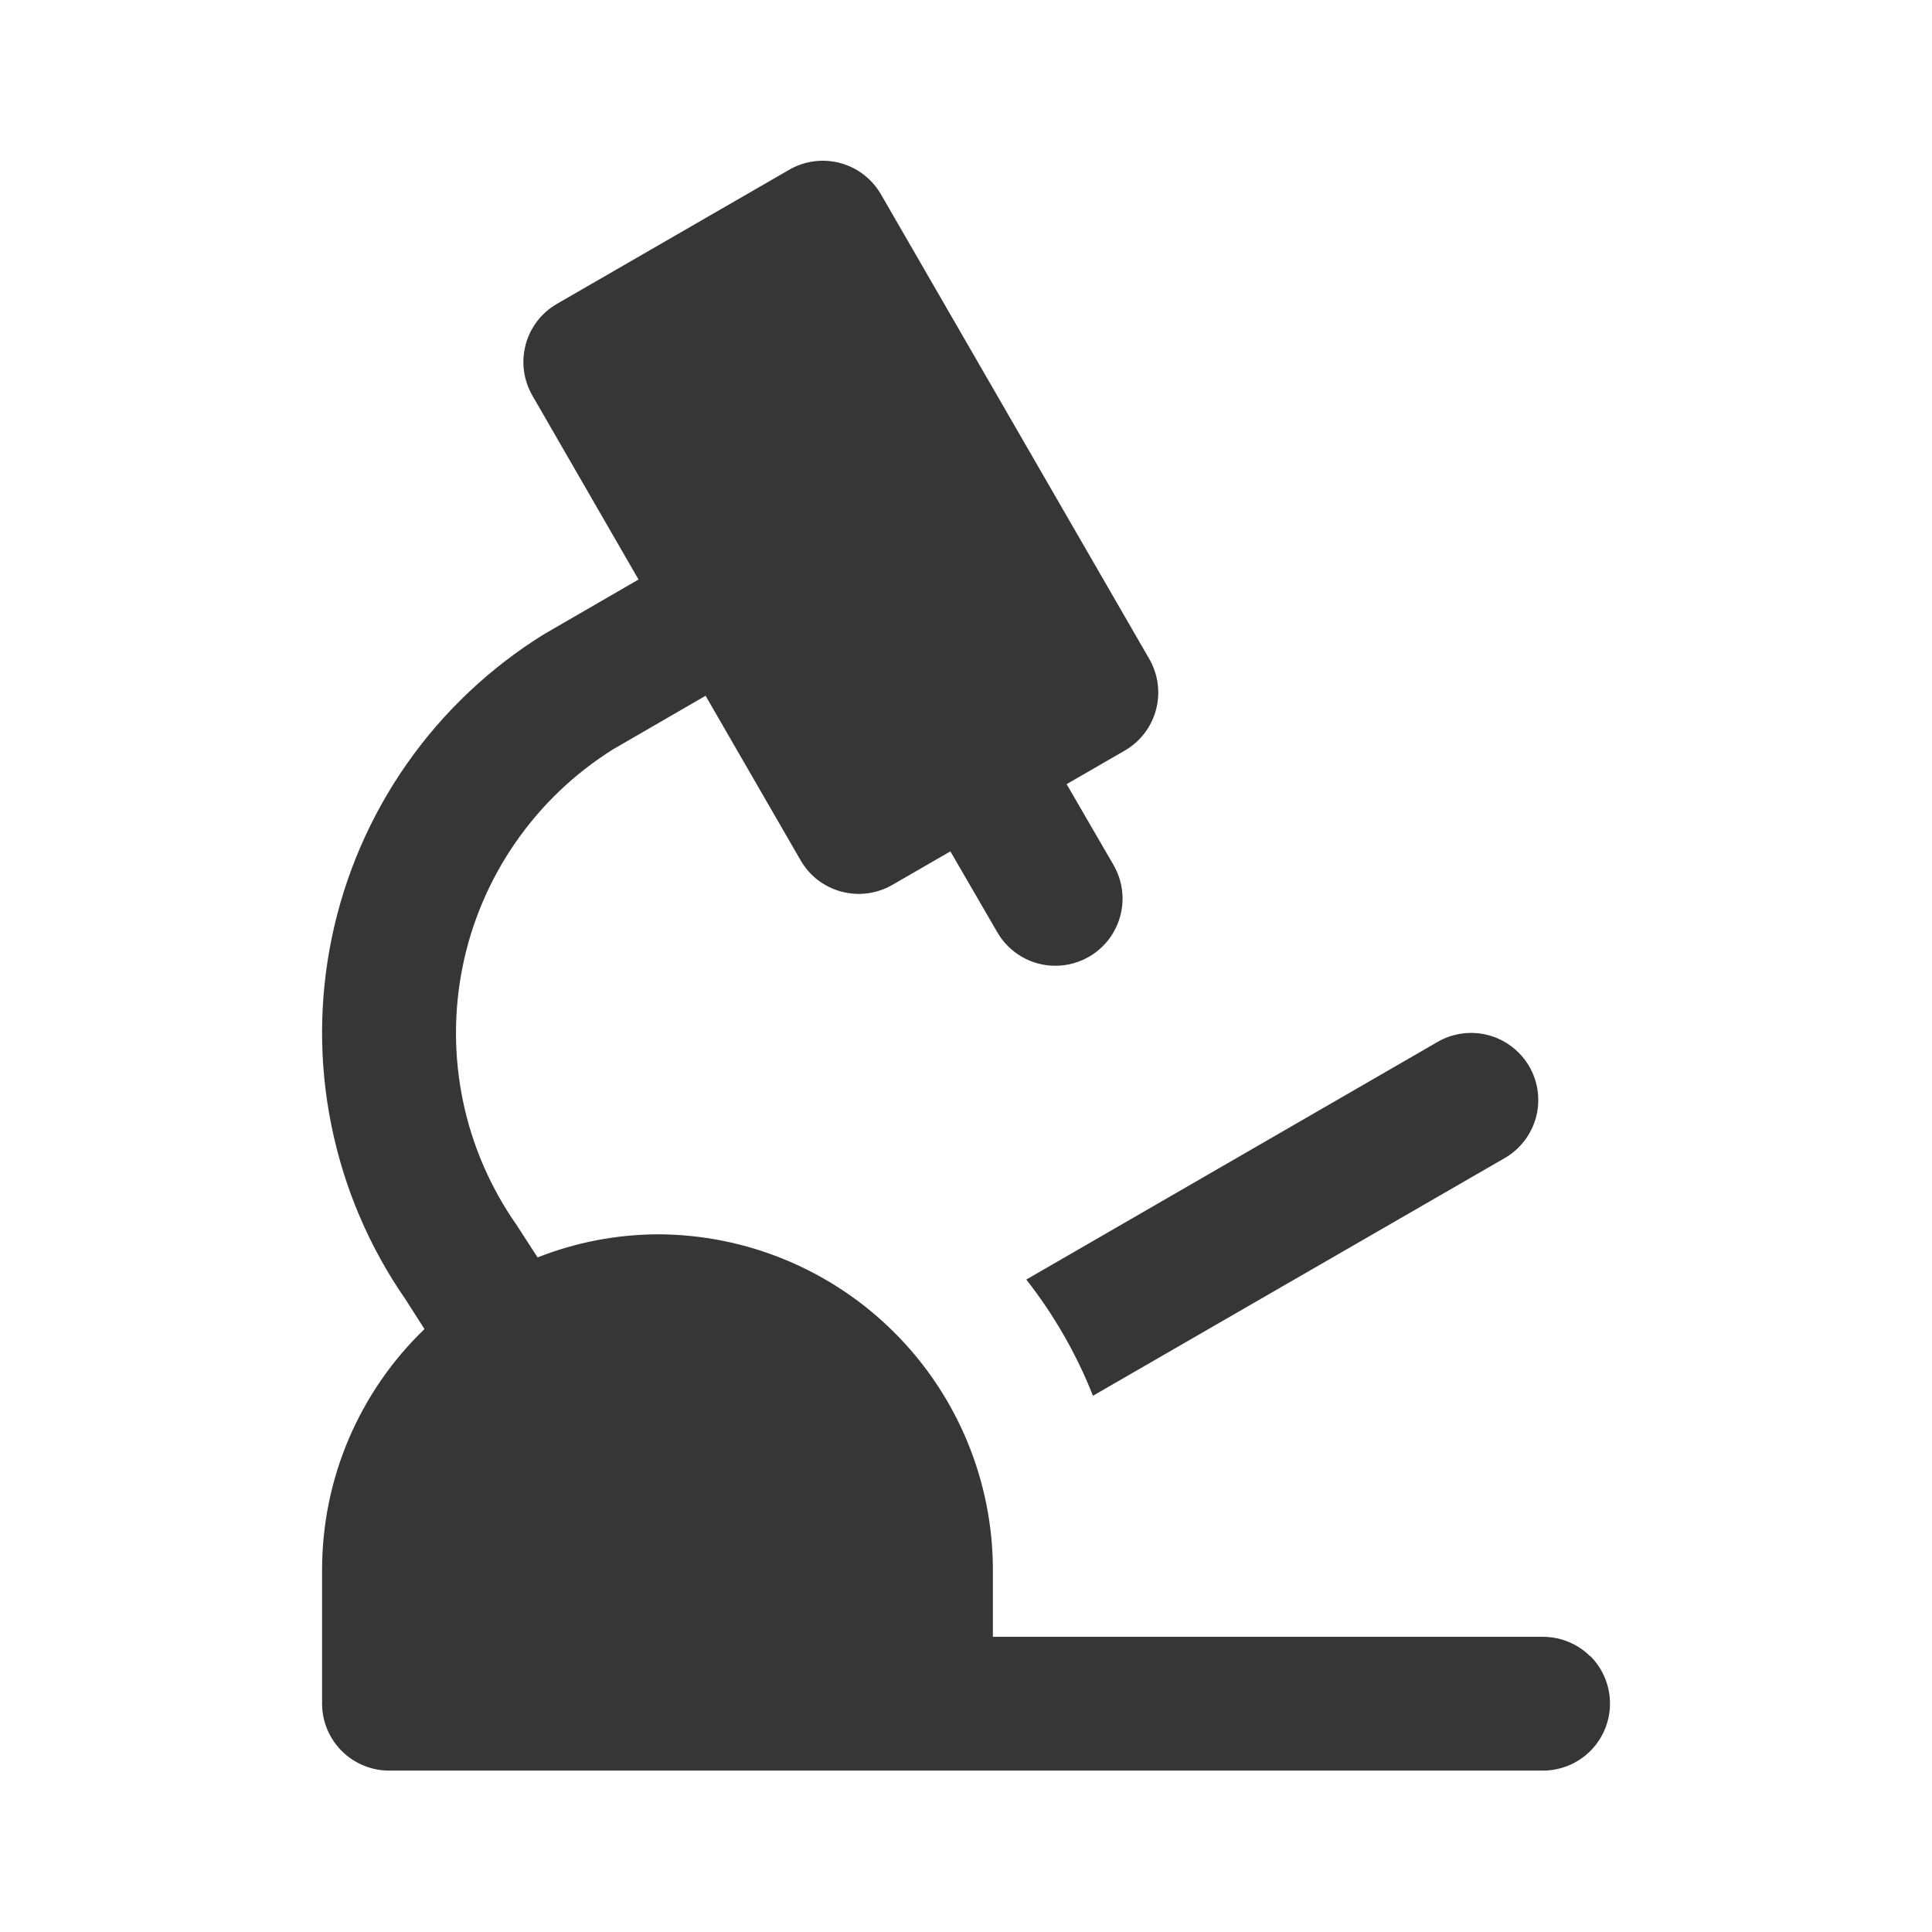
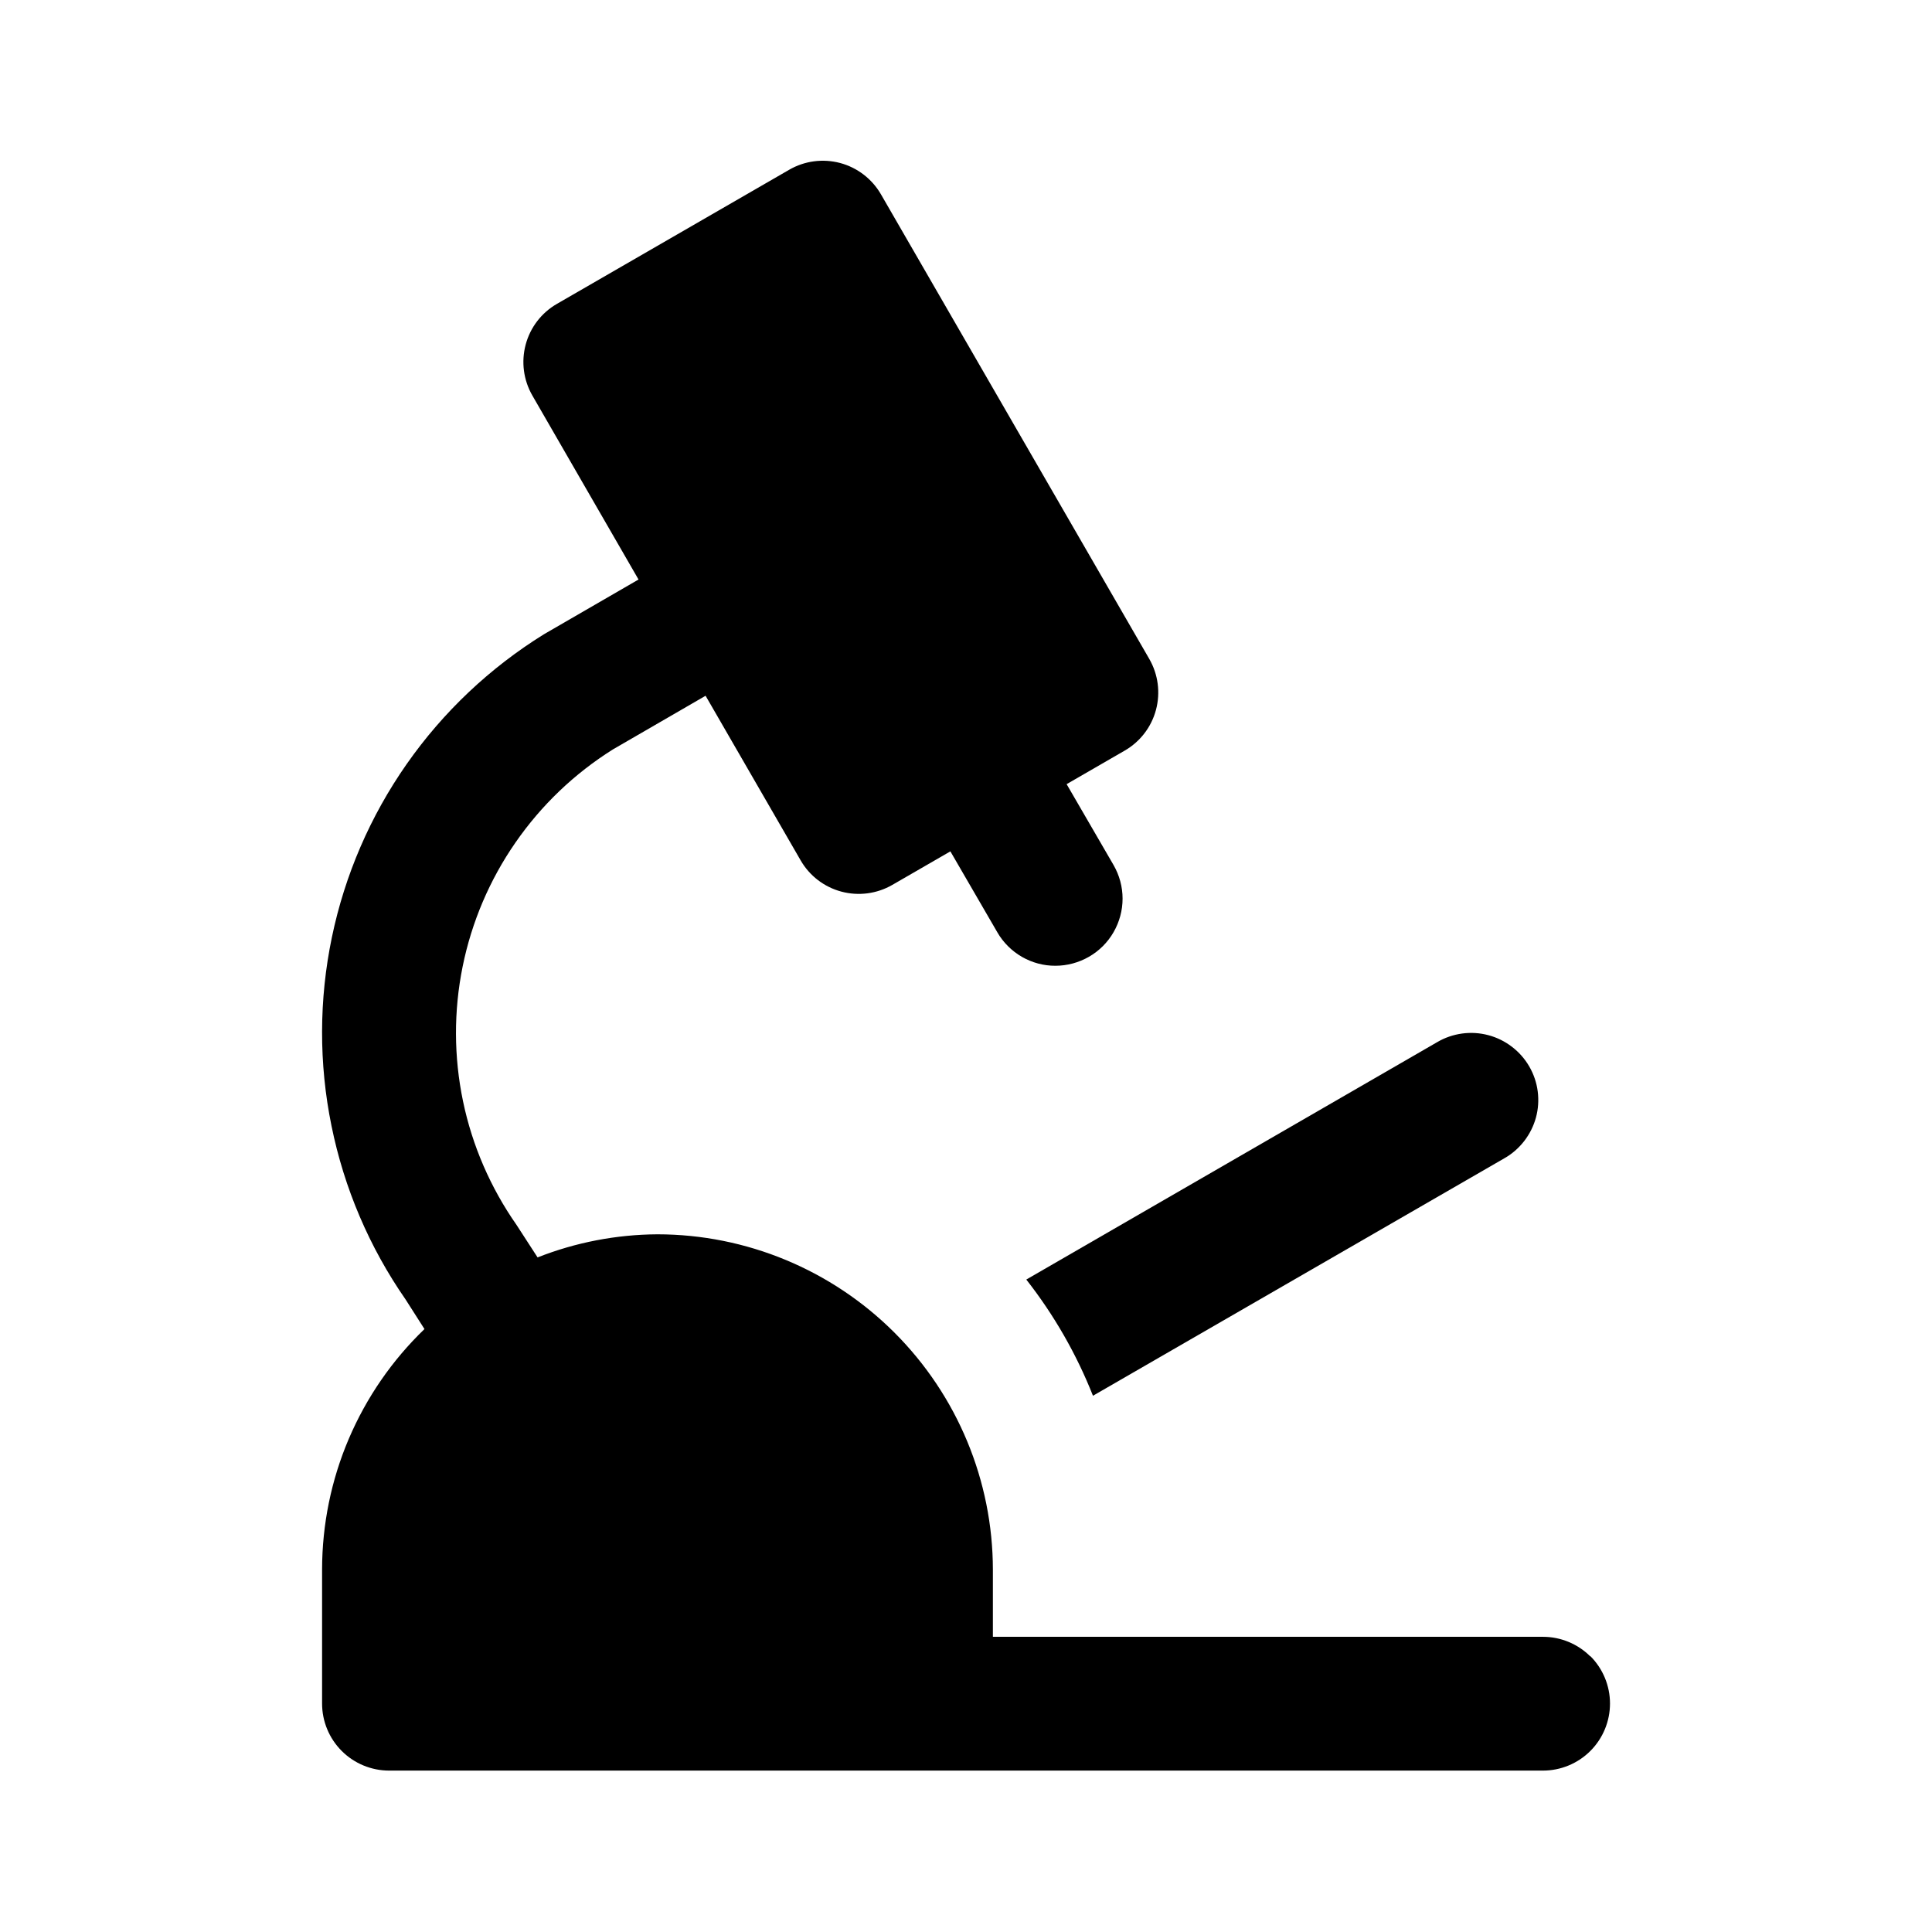
<svg xmlns="http://www.w3.org/2000/svg" width="24" height="24" version="1.1" viewBox="0 0 24 24">
-   <defs>
-     <style>
-       .cls-1 {
-         fill: #363636;
-       }
-     </style>
-   </defs>
-   <g>
-     <g id="Camada_1">
-       <g>
-         <path class="cls-1" d="M19.756,20.577c-.156-.156-.368-.244-.589-.244h-6.833v-.833c-.001-1.105-.441-2.164-1.222-2.945-.781-.781-1.84-1.221-2.945-1.222-.51.003-1.015.1-1.489.287l-.261-.403c-.323-.462-.55-.984-.665-1.536-.115-.552-.117-1.121-.005-1.674s.335-1.077.656-1.54c.321-.464.732-.857,1.21-1.157l1.152-.667,1.181,2.045c.11.191.292.331.506.388s.441.027.632-.083l.722-.417.583,1.005c.073.127.179.232.305.305.127.073.271.112.417.111.146,0,.29-.039.417-.112.127-.073.232-.178.305-.305.073-.127.112-.27.112-.417s-.039-.29-.112-.417l-.583-1.005.722-.417c.191-.11.331-.292.388-.506.057-.214.027-.441-.083-.632l-3.334-5.773c-.111-.191-.293-.331-.506-.388-.214-.057-.441-.027-.632.083l-2.887,1.667c-.191.11-.331.292-.388.506-.057.214-.027.441.083.632l1.319,2.286-1.175.68c-.671.416-1.251.964-1.704,1.611-.453.647-.769,1.379-.93,2.152s-.163,1.571-.005,2.344c.157.774.47,1.508.92,2.156l.235.368c-.402.387-.721.85-.94,1.363s-.331,1.065-.332,1.622v1.667c0,.221.088.433.244.589.156.156.368.244.589.244h14.333c.221,0,.433-.088.589-.244.156-.156.244-.368.244-.589s-.088-.433-.244-.589Z" />
-         <path class="cls-1" d="M13.578,17.338l5.109-2.949c.096-.054.179-.127.247-.214.067-.087.117-.186.146-.292.029-.106.036-.217.022-.326-.014-.109-.05-.214-.105-.309s-.128-.178-.216-.245c-.087-.067-.187-.116-.293-.144-.106-.028-.217-.035-.326-.02-.109.015-.214.051-.309.107l-5.104,2.949c.344.439.623.925.828,1.443Z" />
-       </g>
-     </g>
-   </g>
+   <path class="cls-1" d="M19.756,20.577c-.156-.156-.368-.244-.589-.244h-6.833v-.833c-.001-1.105-.441-2.164-1.222-2.945-.781-.781-1.84-1.221-2.945-1.222-.51.003-1.015.1-1.489.287l-.261-.403c-.323-.462-.55-.984-.665-1.536-.115-.552-.117-1.121-.005-1.674s.335-1.077.656-1.54c.321-.464.732-.857,1.21-1.157l1.152-.667,1.181,2.045c.11.191.292.331.506.388s.441.027.632-.083l.722-.417.583,1.005c.073.127.179.232.305.305.127.073.271.112.417.111.146,0,.29-.039.417-.112.127-.073.232-.178.305-.305.073-.127.112-.27.112-.417s-.039-.29-.112-.417l-.583-1.005.722-.417c.191-.11.331-.292.388-.506.057-.214.027-.441-.083-.632l-3.334-5.773c-.111-.191-.293-.331-.506-.388-.214-.057-.441-.027-.632.083l-2.887,1.667c-.191.11-.331.292-.388.506-.057.214-.027.441.083.632l1.319,2.286-1.175.68c-.671.416-1.251.964-1.704,1.611-.453.647-.769,1.379-.93,2.152s-.163,1.571-.005,2.344c.157.774.47,1.508.92,2.156l.235.368c-.402.387-.721.85-.94,1.363s-.331,1.065-.332,1.622v1.667c0,.221.088.433.244.589.156.156.368.244.589.244h14.333c.221,0,.433-.088.589-.244.156-.156.244-.368.244-.589s-.088-.433-.244-.589Z" />
+   <path class="cls-1" d="M13.578,17.338l5.109-2.949c.096-.054.179-.127.247-.214.067-.087.117-.186.146-.292.029-.106.036-.217.022-.326-.014-.109-.05-.214-.105-.309s-.128-.178-.216-.245c-.087-.067-.187-.116-.293-.144-.106-.028-.217-.035-.326-.02-.109.015-.214.051-.309.107l-5.104,2.949c.344.439.623.925.828,1.443Z" />
</svg>
